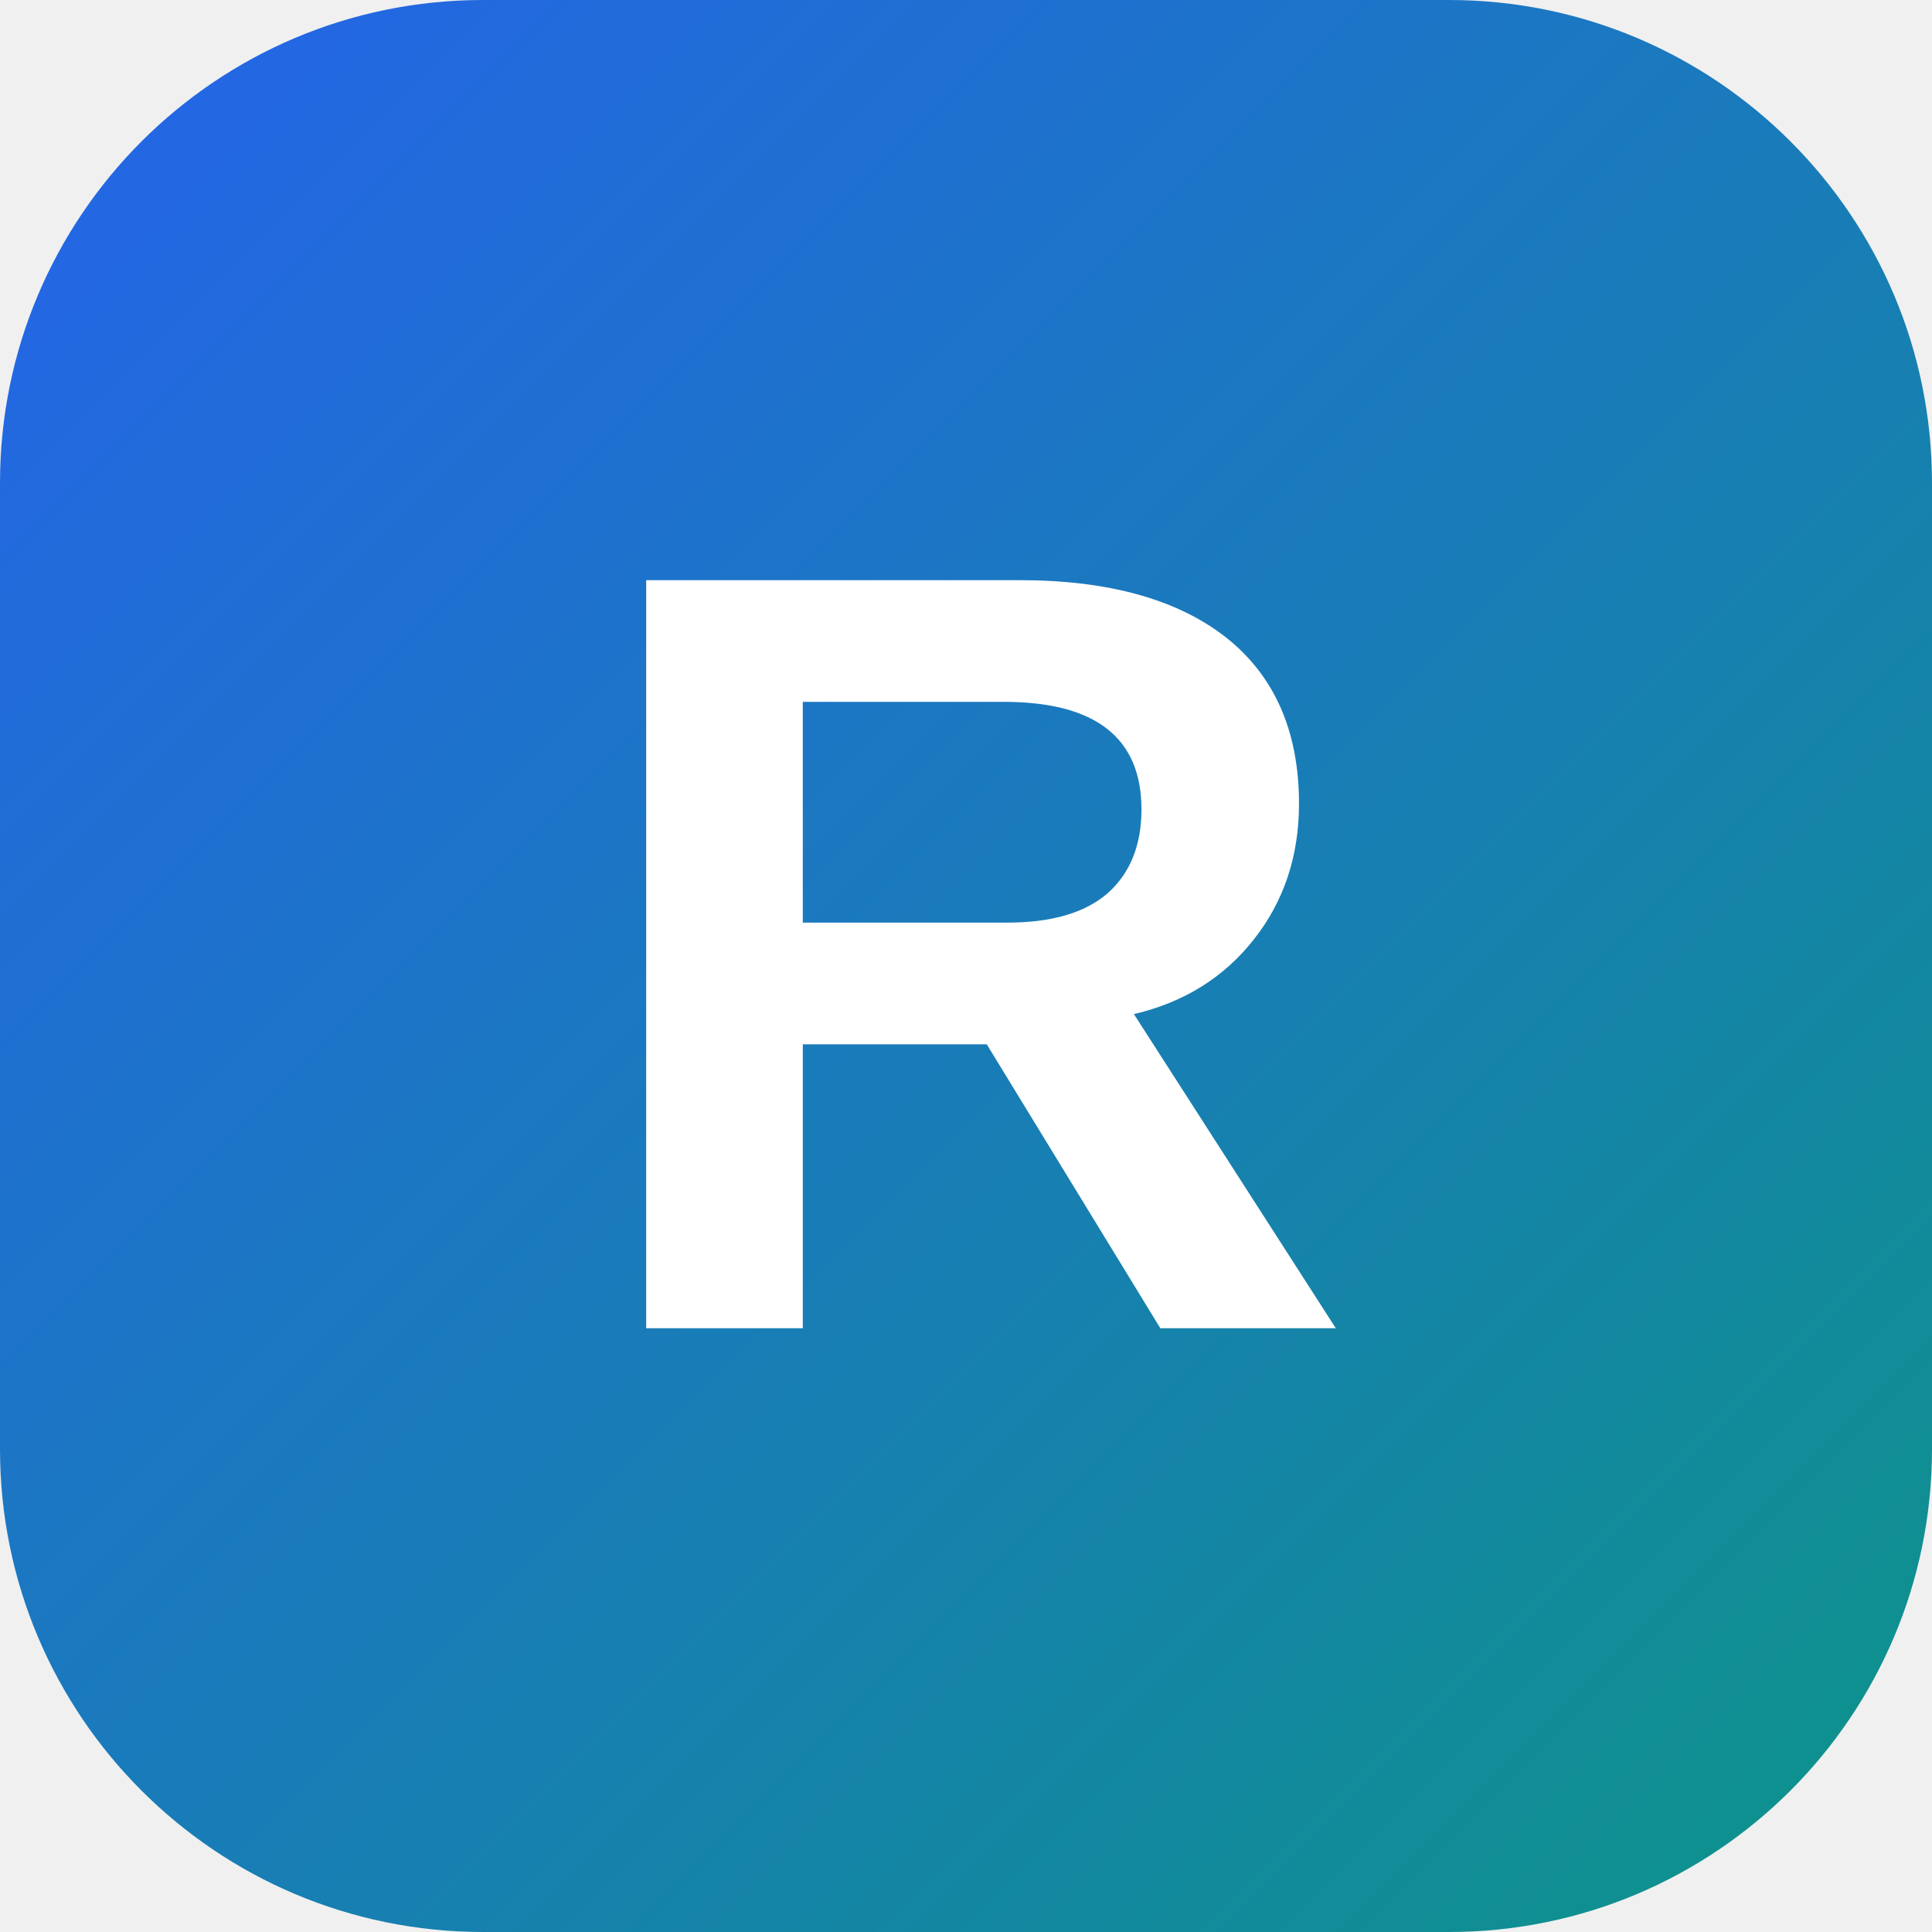
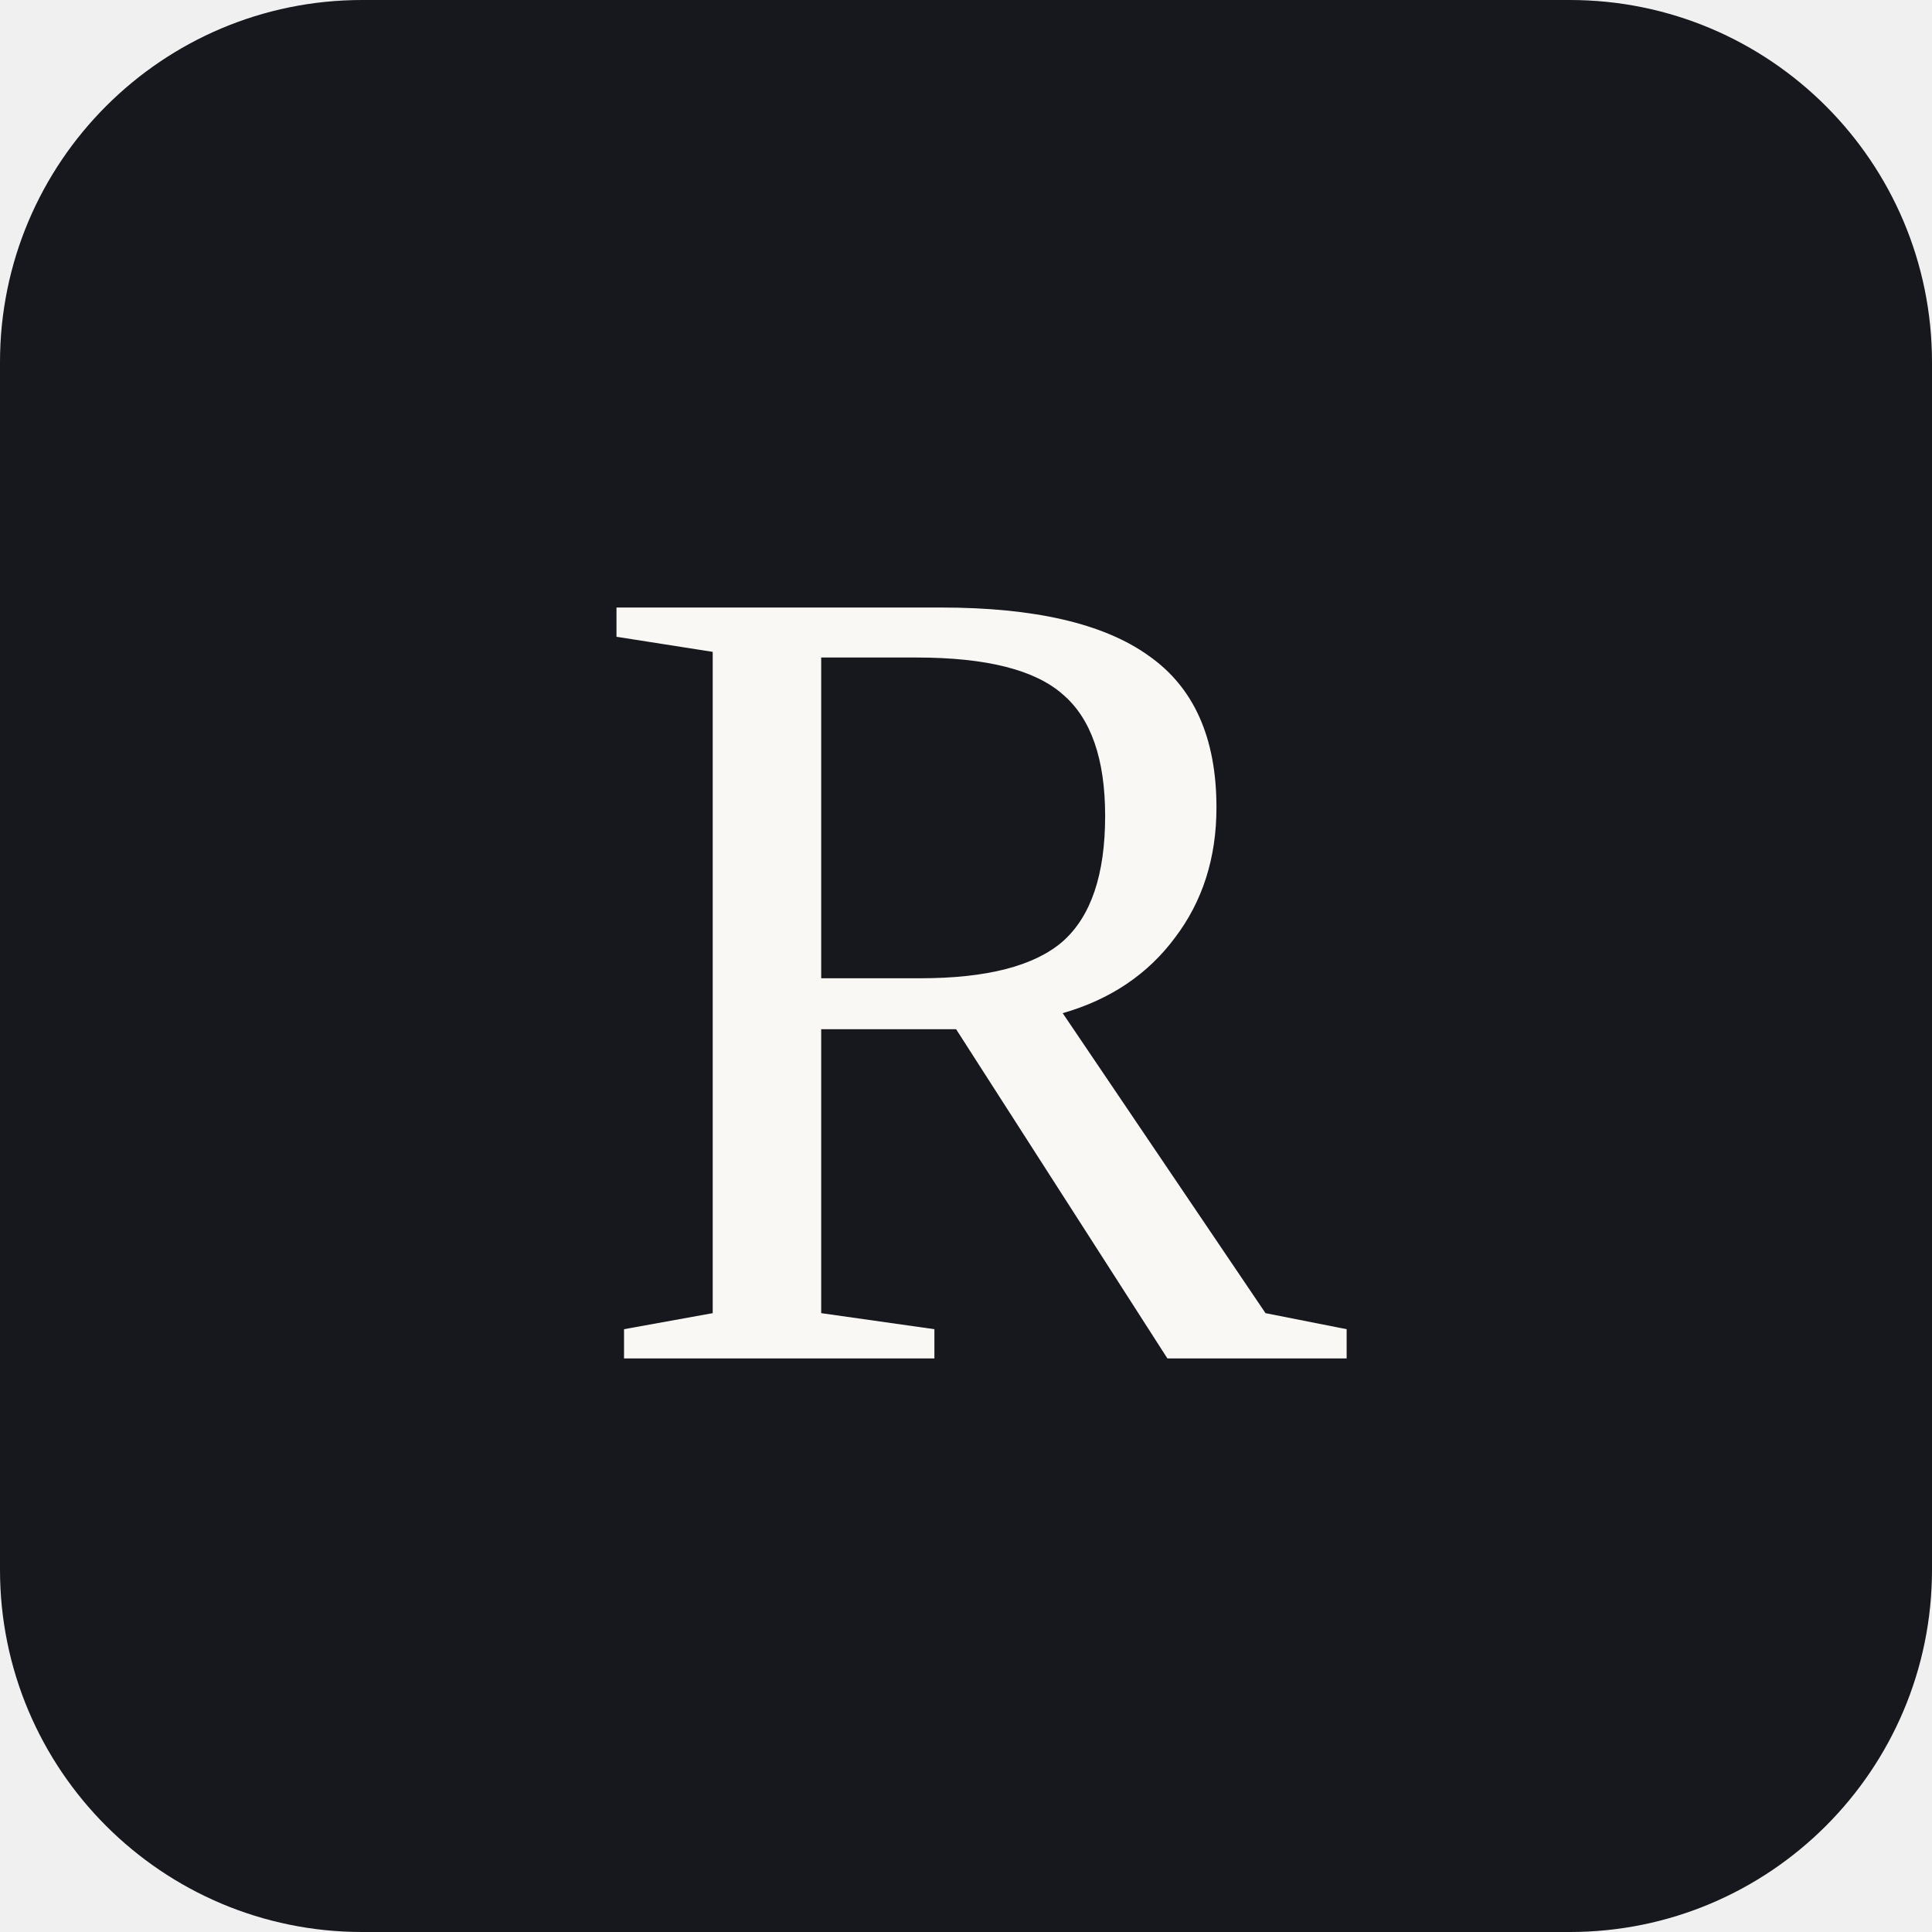
<svg xmlns="http://www.w3.org/2000/svg" viewBox="0 0 32 32">
-   <defs>
-     <linearGradient id="g" x1="0%" y1="0%" x2="100%" y2="100%">
-       <stop offset="0%" style="stop-color:#2563EB" />
-       <stop offset="100%" style="stop-color:#0D9488" />
-     </linearGradient>
-   </defs>
-   <rect width="32" height="32" rx="8" fill="url(#g)" />
-   <text x="16" y="22" font-family="Arial, sans-serif" font-size="18" font-weight="900" fill="white" text-anchor="middle">R</text>
+   <rect width="32" height="32" rx="6" fill="#16181D" />
+   <text x="16" y="22.5" font-family="Georgia, 'Times New Roman', serif" font-size="19" fill="#FAF8F4" text-anchor="middle">R</text>
</svg>
